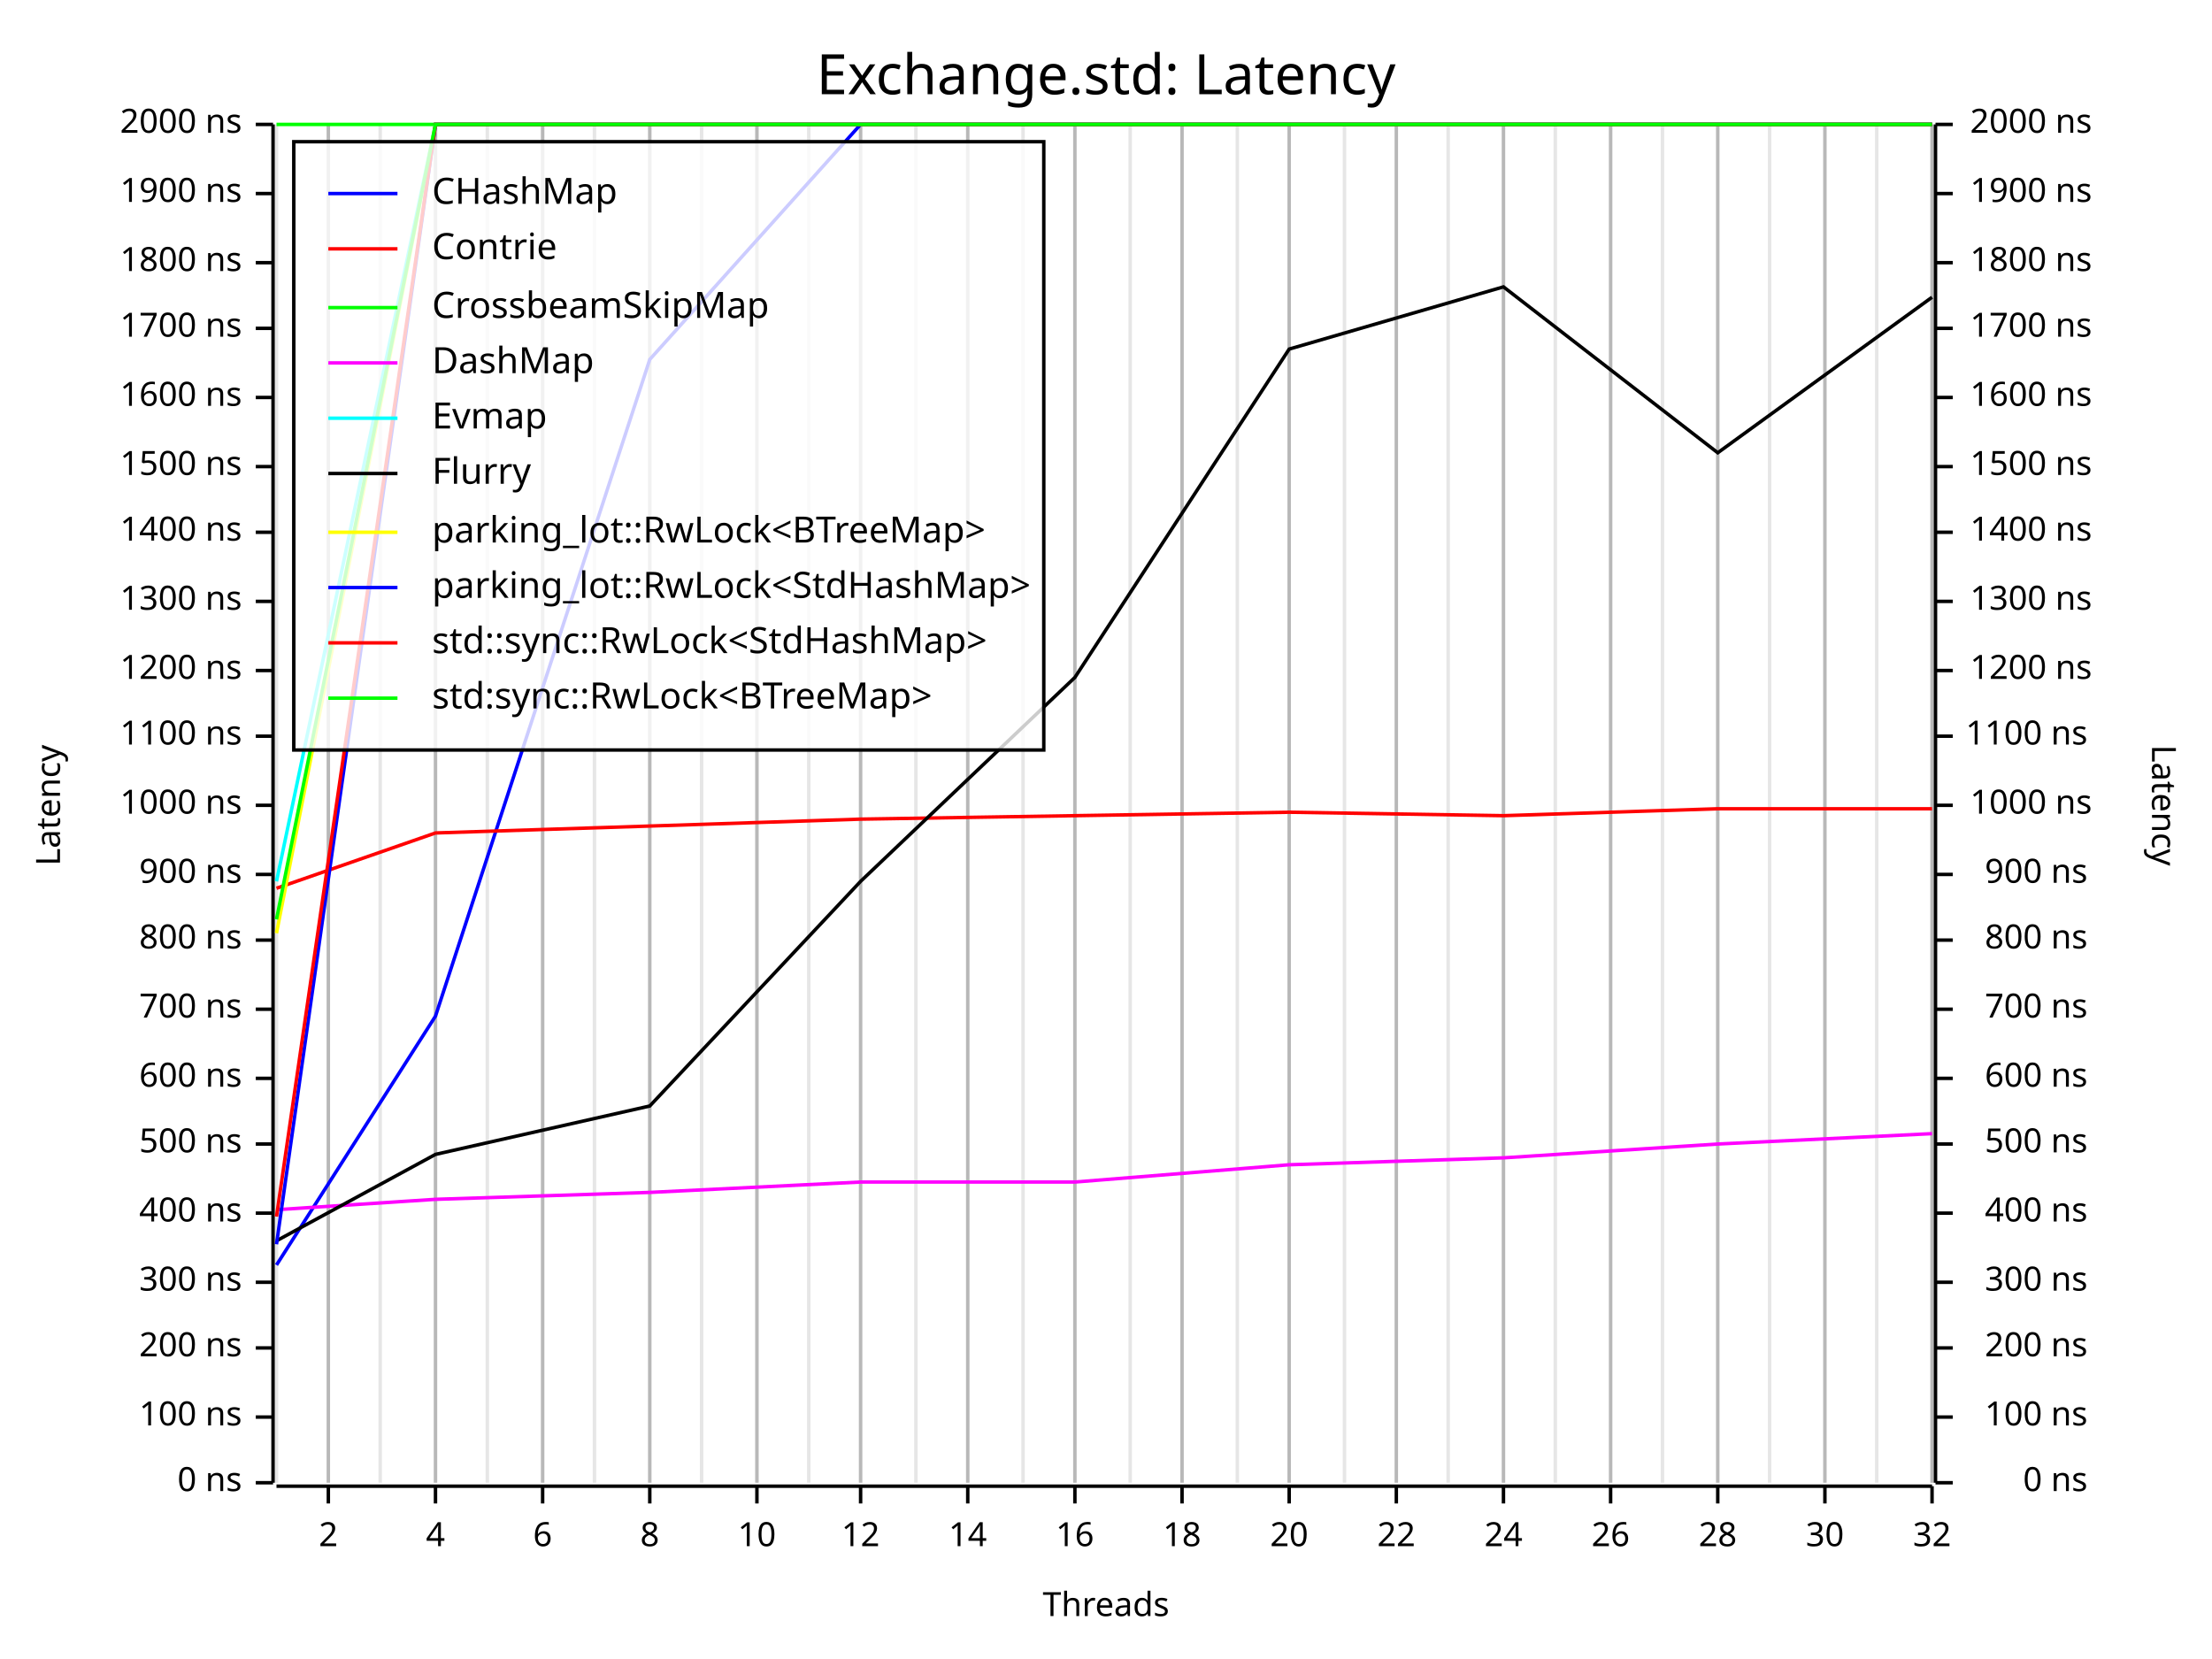
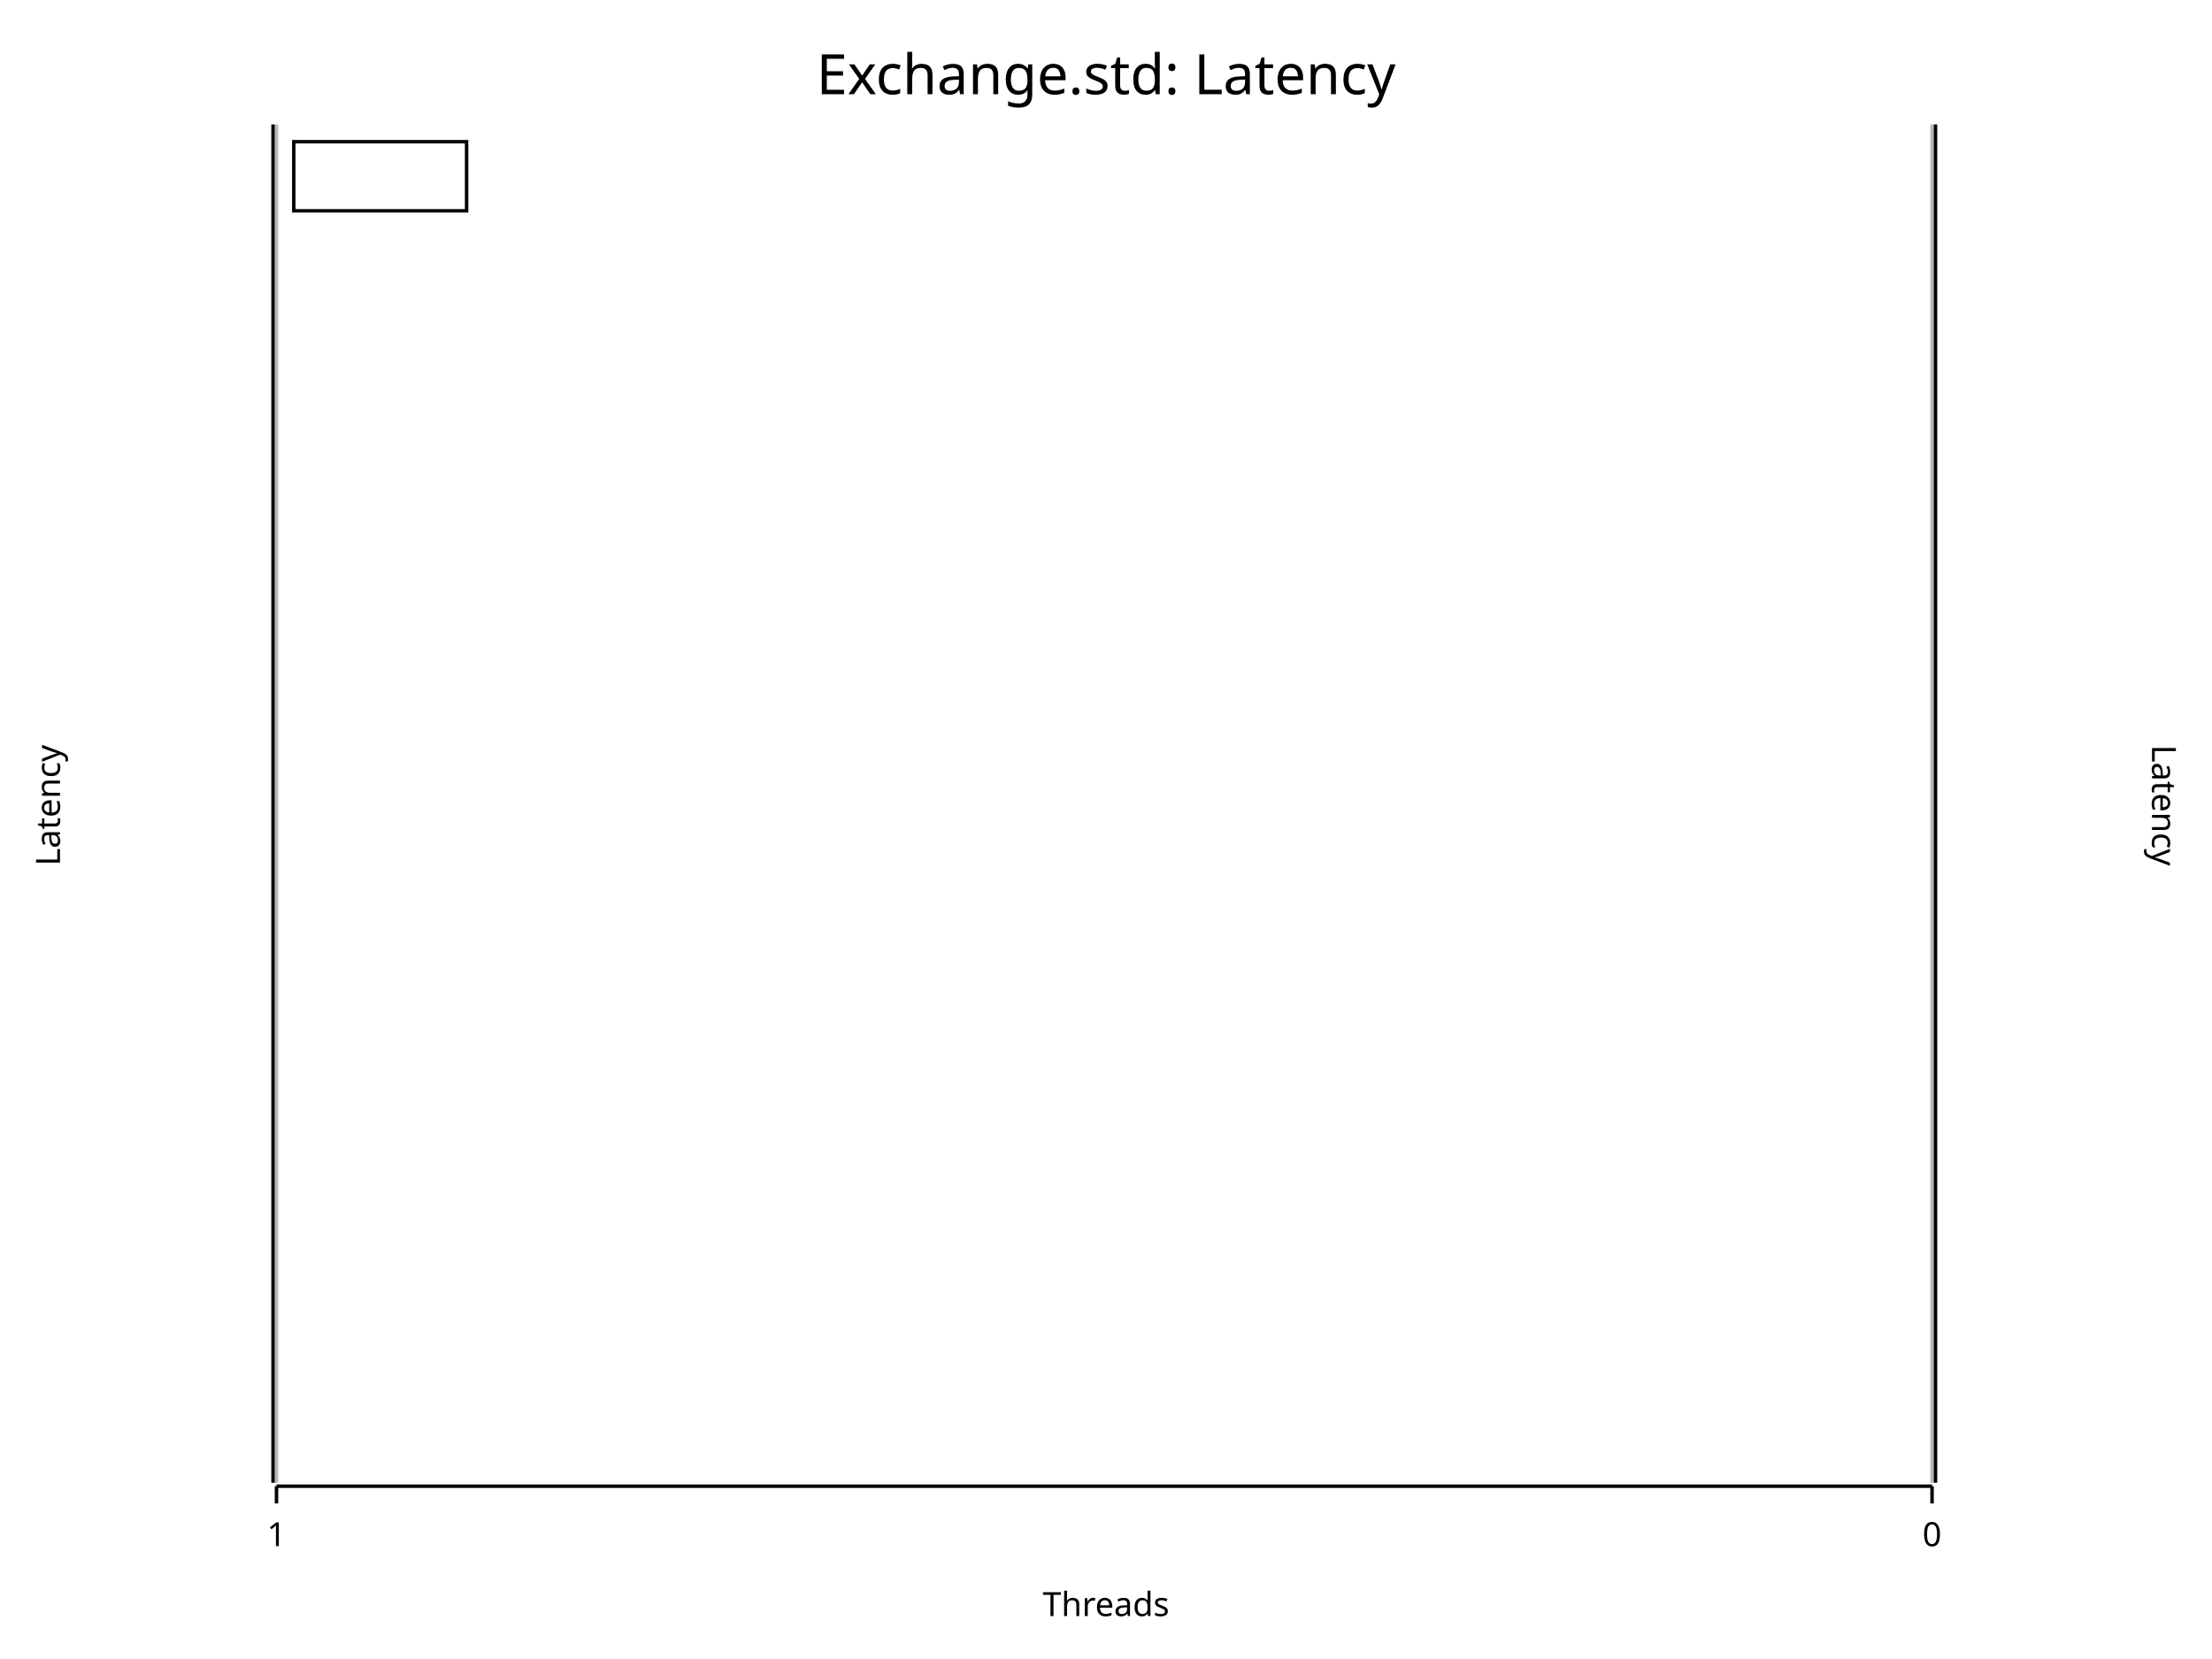
<svg xmlns="http://www.w3.org/2000/svg" width="640" height="480" viewBox="0 0 640 480">
  <rect x="0" y="0" width="640" height="480" opacity="1" fill="#FFFFFF" stroke="none" />
  <text x="320" y="15" dy="0.76em" text-anchor="middle" font-family="Fira Code" font-size="16.129" opacity="1" fill="#000000">
Exchange.std: Latency
</text>
+   <line opacity="0.1" stroke="#000000" stroke-width="1" x1="559" y1="429" x2="559" y2="36" />
  <line opacity="0.1" stroke="#000000" stroke-width="1" x1="80" y1="429" x2="80" y2="36" />
-   <line opacity="0.1" stroke="#000000" stroke-width="1" x1="95" y1="429" x2="95" y2="36" />
-   <line opacity="0.1" stroke="#000000" stroke-width="1" x1="110" y1="429" x2="110" y2="36" />
-   <line opacity="0.1" stroke="#000000" stroke-width="1" x1="126" y1="429" x2="126" y2="36" />
-   <line opacity="0.1" stroke="#000000" stroke-width="1" x1="141" y1="429" x2="141" y2="36" />
-   <line opacity="0.1" stroke="#000000" stroke-width="1" x1="157" y1="429" x2="157" y2="36" />
-   <line opacity="0.1" stroke="#000000" stroke-width="1" x1="172" y1="429" x2="172" y2="36" />
-   <line opacity="0.1" stroke="#000000" stroke-width="1" x1="188" y1="429" x2="188" y2="36" />
-   <line opacity="0.1" stroke="#000000" stroke-width="1" x1="203" y1="429" x2="203" y2="36" />
-   <line opacity="0.1" stroke="#000000" stroke-width="1" x1="219" y1="429" x2="219" y2="36" />
-   <line opacity="0.1" stroke="#000000" stroke-width="1" x1="234" y1="429" x2="234" y2="36" />
-   <line opacity="0.1" stroke="#000000" stroke-width="1" x1="249" y1="429" x2="249" y2="36" />
-   <line opacity="0.1" stroke="#000000" stroke-width="1" x1="265" y1="429" x2="265" y2="36" />
-   <line opacity="0.1" stroke="#000000" stroke-width="1" x1="280" y1="429" x2="280" y2="36" />
-   <line opacity="0.1" stroke="#000000" stroke-width="1" x1="296" y1="429" x2="296" y2="36" />
-   <line opacity="0.1" stroke="#000000" stroke-width="1" x1="311" y1="429" x2="311" y2="36" />
-   <line opacity="0.1" stroke="#000000" stroke-width="1" x1="327" y1="429" x2="327" y2="36" />
-   <line opacity="0.1" stroke="#000000" stroke-width="1" x1="342" y1="429" x2="342" y2="36" />
-   <line opacity="0.1" stroke="#000000" stroke-width="1" x1="358" y1="429" x2="358" y2="36" />
-   <line opacity="0.1" stroke="#000000" stroke-width="1" x1="373" y1="429" x2="373" y2="36" />
-   <line opacity="0.1" stroke="#000000" stroke-width="1" x1="389" y1="429" x2="389" y2="36" />
-   <line opacity="0.1" stroke="#000000" stroke-width="1" x1="404" y1="429" x2="404" y2="36" />
-   <line opacity="0.1" stroke="#000000" stroke-width="1" x1="419" y1="429" x2="419" y2="36" />
-   <line opacity="0.1" stroke="#000000" stroke-width="1" x1="435" y1="429" x2="435" y2="36" />
-   <line opacity="0.1" stroke="#000000" stroke-width="1" x1="450" y1="429" x2="450" y2="36" />
-   <line opacity="0.1" stroke="#000000" stroke-width="1" x1="466" y1="429" x2="466" y2="36" />
-   <line opacity="0.1" stroke="#000000" stroke-width="1" x1="481" y1="429" x2="481" y2="36" />
-   <line opacity="0.1" stroke="#000000" stroke-width="1" x1="497" y1="429" x2="497" y2="36" />
-   <line opacity="0.1" stroke="#000000" stroke-width="1" x1="512" y1="429" x2="512" y2="36" />
-   <line opacity="0.1" stroke="#000000" stroke-width="1" x1="528" y1="429" x2="528" y2="36" />
-   <line opacity="0.1" stroke="#000000" stroke-width="1" x1="543" y1="429" x2="543" y2="36" />
-   <line opacity="0.1" stroke="#000000" stroke-width="1" x1="559" y1="429" x2="559" y2="36" />
  <text x="10" y="233" dy="0.76em" text-anchor="middle" font-family="sans-serif" font-size="9.677" opacity="1" fill="#000000" transform="rotate(270, 10, 233)">
Latency
</text>
  <text x="320" y="470" dy="-0.5ex" text-anchor="middle" font-family="sans-serif" font-size="9.677" opacity="1" fill="#000000">
Threads
</text>
  <text x="630" y="233" dy="0.76em" text-anchor="middle" font-family="sans-serif" font-size="9.677" opacity="1" fill="#000000" transform="rotate(90, 630, 233)">
Latency
</text>
-   <line opacity="0.2" stroke="#000000" stroke-width="1" x1="95" y1="429" x2="95" y2="36" />
-   <line opacity="0.2" stroke="#000000" stroke-width="1" x1="126" y1="429" x2="126" y2="36" />
-   <line opacity="0.2" stroke="#000000" stroke-width="1" x1="157" y1="429" x2="157" y2="36" />
-   <line opacity="0.2" stroke="#000000" stroke-width="1" x1="188" y1="429" x2="188" y2="36" />
-   <line opacity="0.2" stroke="#000000" stroke-width="1" x1="219" y1="429" x2="219" y2="36" />
-   <line opacity="0.2" stroke="#000000" stroke-width="1" x1="249" y1="429" x2="249" y2="36" />
-   <line opacity="0.2" stroke="#000000" stroke-width="1" x1="280" y1="429" x2="280" y2="36" />
-   <line opacity="0.2" stroke="#000000" stroke-width="1" x1="311" y1="429" x2="311" y2="36" />
-   <line opacity="0.2" stroke="#000000" stroke-width="1" x1="342" y1="429" x2="342" y2="36" />
-   <line opacity="0.2" stroke="#000000" stroke-width="1" x1="373" y1="429" x2="373" y2="36" />
-   <line opacity="0.2" stroke="#000000" stroke-width="1" x1="404" y1="429" x2="404" y2="36" />
-   <line opacity="0.2" stroke="#000000" stroke-width="1" x1="435" y1="429" x2="435" y2="36" />
-   <line opacity="0.2" stroke="#000000" stroke-width="1" x1="466" y1="429" x2="466" y2="36" />
-   <line opacity="0.2" stroke="#000000" stroke-width="1" x1="497" y1="429" x2="497" y2="36" />
-   <line opacity="0.2" stroke="#000000" stroke-width="1" x1="528" y1="429" x2="528" y2="36" />
  <line opacity="0.2" stroke="#000000" stroke-width="1" x1="559" y1="429" x2="559" y2="36" />
+   <line opacity="0.2" stroke="#000000" stroke-width="1" x1="80" y1="429" x2="80" y2="36" />
  <polyline fill="none" opacity="1" stroke="#000000" stroke-width="1" points="79,36 79,429 " />
-   <text x="70" y="429" dy="0.5ex" text-anchor="end" font-family="sans-serif" font-size="9.677" opacity="1" fill="#000000">
- 0 ns
- </text>
-   <polyline fill="none" opacity="1" stroke="#000000" stroke-width="1" points="74,429 79,429 " />
-   <text x="70" y="410" dy="0.5ex" text-anchor="end" font-family="sans-serif" font-size="9.677" opacity="1" fill="#000000">
- 100 ns
- </text>
-   <polyline fill="none" opacity="1" stroke="#000000" stroke-width="1" points="74,410 79,410 " />
-   <text x="70" y="390" dy="0.5ex" text-anchor="end" font-family="sans-serif" font-size="9.677" opacity="1" fill="#000000">
- 200 ns
- </text>
-   <polyline fill="none" opacity="1" stroke="#000000" stroke-width="1" points="74,390 79,390 " />
-   <text x="70" y="371" dy="0.5ex" text-anchor="end" font-family="sans-serif" font-size="9.677" opacity="1" fill="#000000">
- 300 ns
- </text>
-   <polyline fill="none" opacity="1" stroke="#000000" stroke-width="1" points="74,371 79,371 " />
-   <text x="70" y="351" dy="0.5ex" text-anchor="end" font-family="sans-serif" font-size="9.677" opacity="1" fill="#000000">
- 400 ns
- </text>
-   <polyline fill="none" opacity="1" stroke="#000000" stroke-width="1" points="74,351 79,351 " />
-   <text x="70" y="331" dy="0.5ex" text-anchor="end" font-family="sans-serif" font-size="9.677" opacity="1" fill="#000000">
- 500 ns
- </text>
-   <polyline fill="none" opacity="1" stroke="#000000" stroke-width="1" points="74,331 79,331 " />
-   <text x="70" y="312" dy="0.5ex" text-anchor="end" font-family="sans-serif" font-size="9.677" opacity="1" fill="#000000">
- 600 ns
- </text>
-   <polyline fill="none" opacity="1" stroke="#000000" stroke-width="1" points="74,312 79,312 " />
-   <text x="70" y="292" dy="0.5ex" text-anchor="end" font-family="sans-serif" font-size="9.677" opacity="1" fill="#000000">
- 700 ns
- </text>
-   <polyline fill="none" opacity="1" stroke="#000000" stroke-width="1" points="74,292 79,292 " />
-   <text x="70" y="272" dy="0.5ex" text-anchor="end" font-family="sans-serif" font-size="9.677" opacity="1" fill="#000000">
- 800 ns
- </text>
-   <polyline fill="none" opacity="1" stroke="#000000" stroke-width="1" points="74,272 79,272 " />
-   <text x="70" y="253" dy="0.5ex" text-anchor="end" font-family="sans-serif" font-size="9.677" opacity="1" fill="#000000">
- 900 ns
- </text>
-   <polyline fill="none" opacity="1" stroke="#000000" stroke-width="1" points="74,253 79,253 " />
-   <text x="70" y="233" dy="0.5ex" text-anchor="end" font-family="sans-serif" font-size="9.677" opacity="1" fill="#000000">
- 1000 ns
- </text>
-   <polyline fill="none" opacity="1" stroke="#000000" stroke-width="1" points="74,233 79,233 " />
-   <text x="70" y="213" dy="0.5ex" text-anchor="end" font-family="sans-serif" font-size="9.677" opacity="1" fill="#000000">
- 1100 ns
- </text>
-   <polyline fill="none" opacity="1" stroke="#000000" stroke-width="1" points="74,213 79,213 " />
-   <text x="70" y="194" dy="0.5ex" text-anchor="end" font-family="sans-serif" font-size="9.677" opacity="1" fill="#000000">
- 1200 ns
- </text>
-   <polyline fill="none" opacity="1" stroke="#000000" stroke-width="1" points="74,194 79,194 " />
-   <text x="70" y="174" dy="0.5ex" text-anchor="end" font-family="sans-serif" font-size="9.677" opacity="1" fill="#000000">
- 1300 ns
- </text>
-   <polyline fill="none" opacity="1" stroke="#000000" stroke-width="1" points="74,174 79,174 " />
-   <text x="70" y="154" dy="0.5ex" text-anchor="end" font-family="sans-serif" font-size="9.677" opacity="1" fill="#000000">
- 1400 ns
- </text>
-   <polyline fill="none" opacity="1" stroke="#000000" stroke-width="1" points="74,154 79,154 " />
-   <text x="70" y="135" dy="0.5ex" text-anchor="end" font-family="sans-serif" font-size="9.677" opacity="1" fill="#000000">
- 1500 ns
- </text>
-   <polyline fill="none" opacity="1" stroke="#000000" stroke-width="1" points="74,135 79,135 " />
-   <text x="70" y="115" dy="0.5ex" text-anchor="end" font-family="sans-serif" font-size="9.677" opacity="1" fill="#000000">
- 1600 ns
- </text>
-   <polyline fill="none" opacity="1" stroke="#000000" stroke-width="1" points="74,115 79,115 " />
-   <text x="70" y="95" dy="0.5ex" text-anchor="end" font-family="sans-serif" font-size="9.677" opacity="1" fill="#000000">
- 1700 ns
- </text>
-   <polyline fill="none" opacity="1" stroke="#000000" stroke-width="1" points="74,95 79,95 " />
-   <text x="70" y="76" dy="0.5ex" text-anchor="end" font-family="sans-serif" font-size="9.677" opacity="1" fill="#000000">
- 1800 ns
- </text>
-   <polyline fill="none" opacity="1" stroke="#000000" stroke-width="1" points="74,76 79,76 " />
-   <text x="70" y="56" dy="0.5ex" text-anchor="end" font-family="sans-serif" font-size="9.677" opacity="1" fill="#000000">
- 1900 ns
- </text>
-   <polyline fill="none" opacity="1" stroke="#000000" stroke-width="1" points="74,56 79,56 " />
-   <text x="70" y="36" dy="0.5ex" text-anchor="end" font-family="sans-serif" font-size="9.677" opacity="1" fill="#000000">
- 2000 ns
- </text>
-   <polyline fill="none" opacity="1" stroke="#000000" stroke-width="1" points="74,36 79,36 " />
  <polyline fill="none" opacity="1" stroke="#000000" stroke-width="1" points="80,430 559,430 " />
-   <text x="95" y="440" dy="0.76em" text-anchor="middle" font-family="sans-serif" font-size="9.677" opacity="1" fill="#000000">
- 2
- </text>
-   <polyline fill="none" opacity="1" stroke="#000000" stroke-width="1" points="95,430 95,435 " />
-   <text x="126" y="440" dy="0.76em" text-anchor="middle" font-family="sans-serif" font-size="9.677" opacity="1" fill="#000000">
- 4
- </text>
-   <polyline fill="none" opacity="1" stroke="#000000" stroke-width="1" points="126,430 126,435 " />
-   <text x="157" y="440" dy="0.76em" text-anchor="middle" font-family="sans-serif" font-size="9.677" opacity="1" fill="#000000">
- 6
- </text>
-   <polyline fill="none" opacity="1" stroke="#000000" stroke-width="1" points="157,430 157,435 " />
-   <text x="188" y="440" dy="0.76em" text-anchor="middle" font-family="sans-serif" font-size="9.677" opacity="1" fill="#000000">
- 8
- </text>
-   <polyline fill="none" opacity="1" stroke="#000000" stroke-width="1" points="188,430 188,435 " />
-   <text x="219" y="440" dy="0.76em" text-anchor="middle" font-family="sans-serif" font-size="9.677" opacity="1" fill="#000000">
- 10
- </text>
-   <polyline fill="none" opacity="1" stroke="#000000" stroke-width="1" points="219,430 219,435 " />
-   <text x="249" y="440" dy="0.76em" text-anchor="middle" font-family="sans-serif" font-size="9.677" opacity="1" fill="#000000">
- 12
- </text>
-   <polyline fill="none" opacity="1" stroke="#000000" stroke-width="1" points="249,430 249,435 " />
-   <text x="280" y="440" dy="0.76em" text-anchor="middle" font-family="sans-serif" font-size="9.677" opacity="1" fill="#000000">
- 14
- </text>
-   <polyline fill="none" opacity="1" stroke="#000000" stroke-width="1" points="280,430 280,435 " />
-   <text x="311" y="440" dy="0.76em" text-anchor="middle" font-family="sans-serif" font-size="9.677" opacity="1" fill="#000000">
- 16
- </text>
-   <polyline fill="none" opacity="1" stroke="#000000" stroke-width="1" points="311,430 311,435 " />
-   <text x="342" y="440" dy="0.76em" text-anchor="middle" font-family="sans-serif" font-size="9.677" opacity="1" fill="#000000">
- 18
- </text>
-   <polyline fill="none" opacity="1" stroke="#000000" stroke-width="1" points="342,430 342,435 " />
-   <text x="373" y="440" dy="0.76em" text-anchor="middle" font-family="sans-serif" font-size="9.677" opacity="1" fill="#000000">
- 20
- </text>
-   <polyline fill="none" opacity="1" stroke="#000000" stroke-width="1" points="373,430 373,435 " />
-   <text x="404" y="440" dy="0.76em" text-anchor="middle" font-family="sans-serif" font-size="9.677" opacity="1" fill="#000000">
- 22
- </text>
-   <polyline fill="none" opacity="1" stroke="#000000" stroke-width="1" points="404,430 404,435 " />
-   <text x="435" y="440" dy="0.76em" text-anchor="middle" font-family="sans-serif" font-size="9.677" opacity="1" fill="#000000">
- 24
- </text>
-   <polyline fill="none" opacity="1" stroke="#000000" stroke-width="1" points="435,430 435,435 " />
-   <text x="466" y="440" dy="0.76em" text-anchor="middle" font-family="sans-serif" font-size="9.677" opacity="1" fill="#000000">
- 26
- </text>
-   <polyline fill="none" opacity="1" stroke="#000000" stroke-width="1" points="466,430 466,435 " />
-   <text x="497" y="440" dy="0.76em" text-anchor="middle" font-family="sans-serif" font-size="9.677" opacity="1" fill="#000000">
- 28
- </text>
-   <polyline fill="none" opacity="1" stroke="#000000" stroke-width="1" points="497,430 497,435 " />
-   <text x="528" y="440" dy="0.76em" text-anchor="middle" font-family="sans-serif" font-size="9.677" opacity="1" fill="#000000">
- 30
- </text>
-   <polyline fill="none" opacity="1" stroke="#000000" stroke-width="1" points="528,430 528,435 " />
  <text x="559" y="440" dy="0.76em" text-anchor="middle" font-family="sans-serif" font-size="9.677" opacity="1" fill="#000000">
- 32
+ 0
</text>
  <polyline fill="none" opacity="1" stroke="#000000" stroke-width="1" points="559,430 559,435 " />
+   <text x="80" y="440" dy="0.76em" text-anchor="middle" font-family="sans-serif" font-size="9.677" opacity="1" fill="#000000">
+ 1
+ </text>
+   <polyline fill="none" opacity="1" stroke="#000000" stroke-width="1" points="80,430 80,435 " />
  <polyline fill="none" opacity="1" stroke="#000000" stroke-width="1" points="560,36 560,429 " />
-   <text x="604" y="429" dy="0.5ex" text-anchor="end" font-family="sans-serif" font-size="9.677" opacity="1" fill="#000000">
- 0 ns
- </text>
-   <polyline fill="none" opacity="1" stroke="#000000" stroke-width="1" points="560,429 565,429 " />
-   <text x="604" y="410" dy="0.5ex" text-anchor="end" font-family="sans-serif" font-size="9.677" opacity="1" fill="#000000">
- 100 ns
- </text>
-   <polyline fill="none" opacity="1" stroke="#000000" stroke-width="1" points="560,410 565,410 " />
-   <text x="604" y="390" dy="0.5ex" text-anchor="end" font-family="sans-serif" font-size="9.677" opacity="1" fill="#000000">
- 200 ns
- </text>
-   <polyline fill="none" opacity="1" stroke="#000000" stroke-width="1" points="560,390 565,390 " />
-   <text x="604" y="371" dy="0.5ex" text-anchor="end" font-family="sans-serif" font-size="9.677" opacity="1" fill="#000000">
- 300 ns
- </text>
-   <polyline fill="none" opacity="1" stroke="#000000" stroke-width="1" points="560,371 565,371 " />
-   <text x="604" y="351" dy="0.5ex" text-anchor="end" font-family="sans-serif" font-size="9.677" opacity="1" fill="#000000">
- 400 ns
- </text>
-   <polyline fill="none" opacity="1" stroke="#000000" stroke-width="1" points="560,351 565,351 " />
-   <text x="604" y="331" dy="0.5ex" text-anchor="end" font-family="sans-serif" font-size="9.677" opacity="1" fill="#000000">
- 500 ns
- </text>
-   <polyline fill="none" opacity="1" stroke="#000000" stroke-width="1" points="560,331 565,331 " />
-   <text x="604" y="312" dy="0.5ex" text-anchor="end" font-family="sans-serif" font-size="9.677" opacity="1" fill="#000000">
- 600 ns
- </text>
-   <polyline fill="none" opacity="1" stroke="#000000" stroke-width="1" points="560,312 565,312 " />
-   <text x="604" y="292" dy="0.5ex" text-anchor="end" font-family="sans-serif" font-size="9.677" opacity="1" fill="#000000">
- 700 ns
- </text>
-   <polyline fill="none" opacity="1" stroke="#000000" stroke-width="1" points="560,292 565,292 " />
-   <text x="604" y="272" dy="0.5ex" text-anchor="end" font-family="sans-serif" font-size="9.677" opacity="1" fill="#000000">
- 800 ns
- </text>
-   <polyline fill="none" opacity="1" stroke="#000000" stroke-width="1" points="560,272 565,272 " />
-   <text x="604" y="253" dy="0.5ex" text-anchor="end" font-family="sans-serif" font-size="9.677" opacity="1" fill="#000000">
- 900 ns
- </text>
-   <polyline fill="none" opacity="1" stroke="#000000" stroke-width="1" points="560,253 565,253 " />
-   <text x="570" y="233" dy="0.5ex" text-anchor="start" font-family="sans-serif" font-size="9.677" opacity="1" fill="#000000">
- 1000 ns
- </text>
-   <polyline fill="none" opacity="1" stroke="#000000" stroke-width="1" points="560,233 565,233 " />
-   <text x="604" y="213" dy="0.5ex" text-anchor="end" font-family="sans-serif" font-size="9.677" opacity="1" fill="#000000">
- 1100 ns
- </text>
-   <polyline fill="none" opacity="1" stroke="#000000" stroke-width="1" points="560,213 565,213 " />
-   <text x="570" y="194" dy="0.5ex" text-anchor="start" font-family="sans-serif" font-size="9.677" opacity="1" fill="#000000">
- 1200 ns
- </text>
-   <polyline fill="none" opacity="1" stroke="#000000" stroke-width="1" points="560,194 565,194 " />
-   <text x="570" y="174" dy="0.5ex" text-anchor="start" font-family="sans-serif" font-size="9.677" opacity="1" fill="#000000">
- 1300 ns
- </text>
-   <polyline fill="none" opacity="1" stroke="#000000" stroke-width="1" points="560,174 565,174 " />
-   <text x="570" y="154" dy="0.5ex" text-anchor="start" font-family="sans-serif" font-size="9.677" opacity="1" fill="#000000">
- 1400 ns
- </text>
-   <polyline fill="none" opacity="1" stroke="#000000" stroke-width="1" points="560,154 565,154 " />
-   <text x="570" y="135" dy="0.5ex" text-anchor="start" font-family="sans-serif" font-size="9.677" opacity="1" fill="#000000">
- 1500 ns
- </text>
-   <polyline fill="none" opacity="1" stroke="#000000" stroke-width="1" points="560,135 565,135 " />
-   <text x="570" y="115" dy="0.5ex" text-anchor="start" font-family="sans-serif" font-size="9.677" opacity="1" fill="#000000">
- 1600 ns
- </text>
-   <polyline fill="none" opacity="1" stroke="#000000" stroke-width="1" points="560,115 565,115 " />
-   <text x="570" y="95" dy="0.5ex" text-anchor="start" font-family="sans-serif" font-size="9.677" opacity="1" fill="#000000">
- 1700 ns
- </text>
-   <polyline fill="none" opacity="1" stroke="#000000" stroke-width="1" points="560,95 565,95 " />
-   <text x="570" y="76" dy="0.5ex" text-anchor="start" font-family="sans-serif" font-size="9.677" opacity="1" fill="#000000">
- 1800 ns
- </text>
-   <polyline fill="none" opacity="1" stroke="#000000" stroke-width="1" points="560,76 565,76 " />
-   <text x="570" y="56" dy="0.5ex" text-anchor="start" font-family="sans-serif" font-size="9.677" opacity="1" fill="#000000">
- 1900 ns
- </text>
-   <polyline fill="none" opacity="1" stroke="#000000" stroke-width="1" points="560,56 565,56 " />
-   <text x="570" y="36" dy="0.5ex" text-anchor="start" font-family="sans-serif" font-size="9.677" opacity="1" fill="#000000">
- 2000 ns
- </text>
-   <polyline fill="none" opacity="1" stroke="#000000" stroke-width="1" points="560,36 565,36 " />
-   <polyline fill="none" opacity="1" stroke="#0000FF" stroke-width="1" points="80,366 126,294 188,104 249,36 311,36 373,36 435,36 497,36 559,36 " />
-   <polyline fill="none" opacity="1" stroke="#FF0000" stroke-width="1" points="80,257 126,241 188,239 249,237 311,236 373,235 435,236 497,234 559,234 " />
-   <polyline fill="none" opacity="1" stroke="#00FF00" stroke-width="1" points="80,36 126,36 188,36 249,36 311,36 373,36 435,36 497,36 559,36 " />
-   <polyline fill="none" opacity="1" stroke="#FF00FF" stroke-width="1" points="80,350 126,347 188,345 249,342 311,342 373,337 435,335 497,331 559,328 " />
-   <polyline fill="none" opacity="1" stroke="#00FFFF" stroke-width="1" points="80,255 126,36 188,36 249,36 311,36 373,36 435,36 497,36 559,36 " />
-   <polyline fill="none" opacity="1" stroke="#000000" stroke-width="1" points="80,359 126,334 188,320 249,255 311,196 373,101 435,83 497,131 559,86 " />
-   <polyline fill="none" opacity="1" stroke="#FFFF00" stroke-width="1" points="80,270 126,36 188,36 249,36 311,36 373,36 435,36 497,36 559,36 " />
-   <polyline fill="none" opacity="1" stroke="#0000FF" stroke-width="1" points="80,360 126,36 188,36 249,36 311,36 373,36 435,36 497,36 559,36 " />
-   <polyline fill="none" opacity="1" stroke="#FF0000" stroke-width="1" points="80,352 126,36 188,36 249,36 311,36 373,36 435,36 497,36 559,36 " />
-   <polyline fill="none" opacity="1" stroke="#00FF00" stroke-width="1" points="80,266 126,36 188,36 249,36 311,36 373,36 435,36 497,36 559,36 " />
-   <rect x="85" y="41" width="217" height="176" opacity="0.8" fill="#FFFFFF" stroke="none" />
-   <rect x="85" y="41" width="217" height="176" opacity="1" fill="none" stroke="#000000" />
-   <text x="125" y="51" dy="0.76em" text-anchor="start" font-family="Fira Code" font-size="10.484" opacity="1" fill="#000000">
- CHashMap
- </text>
-   <text x="125" y="67" dy="0.76em" text-anchor="start" font-family="Fira Code" font-size="10.484" opacity="1" fill="#000000">
- Contrie
- </text>
-   <text x="125" y="84" dy="0.76em" text-anchor="start" font-family="Fira Code" font-size="10.484" opacity="1" fill="#000000">
- CrossbeamSkipMap
- </text>
-   <text x="125" y="100" dy="0.76em" text-anchor="start" font-family="Fira Code" font-size="10.484" opacity="1" fill="#000000">
- DashMap
- </text>
-   <text x="125" y="116" dy="0.76em" text-anchor="start" font-family="Fira Code" font-size="10.484" opacity="1" fill="#000000">
- Evmap
- </text>
-   <text x="125" y="132" dy="0.76em" text-anchor="start" font-family="Fira Code" font-size="10.484" opacity="1" fill="#000000">
- Flurry
- </text>
-   <text x="125" y="149" dy="0.76em" text-anchor="start" font-family="Fira Code" font-size="10.484" opacity="1" fill="#000000">
- parking_lot::RwLock&lt;BTreeMap&gt;
- </text>
-   <text x="125" y="165" dy="0.76em" text-anchor="start" font-family="Fira Code" font-size="10.484" opacity="1" fill="#000000">
- parking_lot::RwLock&lt;StdHashMap&gt;
- </text>
-   <text x="125" y="181" dy="0.76em" text-anchor="start" font-family="Fira Code" font-size="10.484" opacity="1" fill="#000000">
- std::sync::RwLock&lt;StdHashMap&gt;
- </text>
-   <text x="125" y="197" dy="0.76em" text-anchor="start" font-family="Fira Code" font-size="10.484" opacity="1" fill="#000000">
- std:sync::RwLock&lt;BTreeMap&gt;
- </text>
-   <polyline fill="none" opacity="1" stroke="#0000FF" stroke-width="1" points="95,56 115,56 " />
-   <polyline fill="none" opacity="1" stroke="#FF0000" stroke-width="1" points="95,72 115,72 " />
-   <polyline fill="none" opacity="1" stroke="#00FF00" stroke-width="1" points="95,89 115,89 " />
-   <polyline fill="none" opacity="1" stroke="#FF00FF" stroke-width="1" points="95,105 115,105 " />
-   <polyline fill="none" opacity="1" stroke="#00FFFF" stroke-width="1" points="95,121 115,121 " />
-   <polyline fill="none" opacity="1" stroke="#000000" stroke-width="1" points="95,137 115,137 " />
-   <polyline fill="none" opacity="1" stroke="#FFFF00" stroke-width="1" points="95,154 115,154 " />
-   <polyline fill="none" opacity="1" stroke="#0000FF" stroke-width="1" points="95,170 115,170 " />
-   <polyline fill="none" opacity="1" stroke="#FF0000" stroke-width="1" points="95,186 115,186 " />
-   <polyline fill="none" opacity="1" stroke="#00FF00" stroke-width="1" points="95,202 115,202 " />
+   <rect x="85" y="41" width="50" height="20" opacity="0.8" fill="#FFFFFF" stroke="none" />
+   <rect x="85" y="41" width="50" height="20" opacity="1" fill="none" stroke="#000000" />
</svg>
